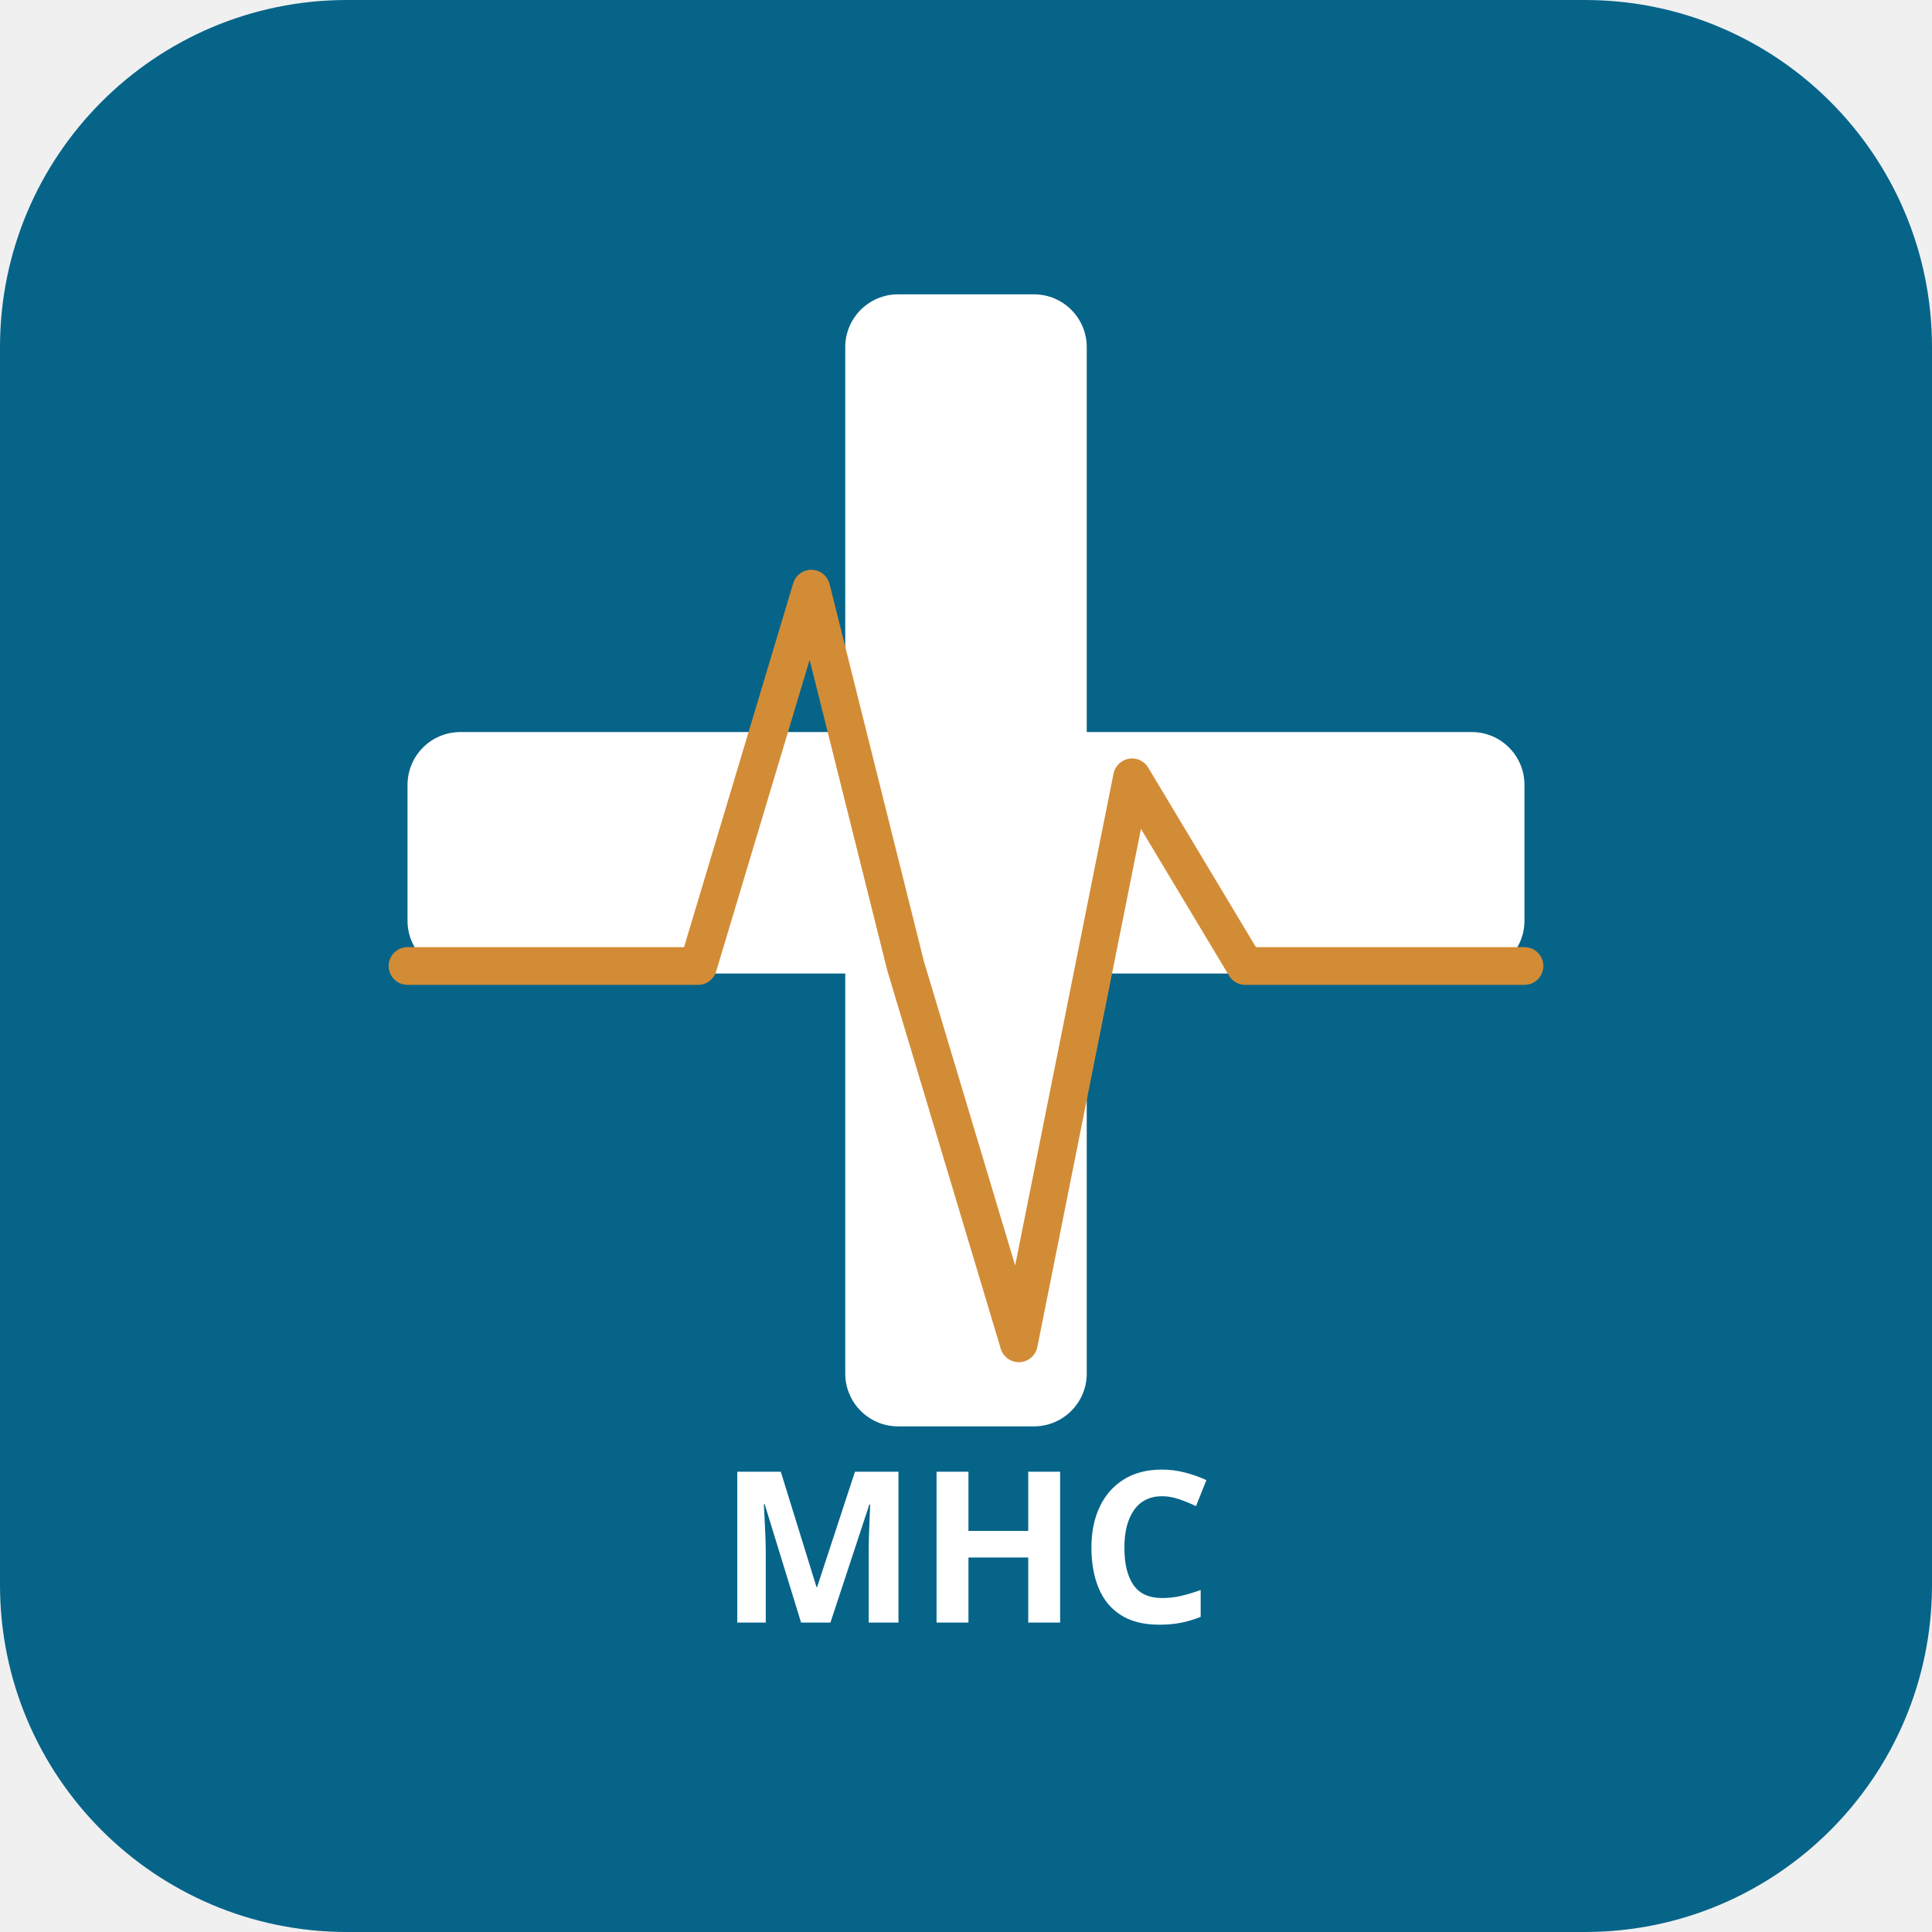
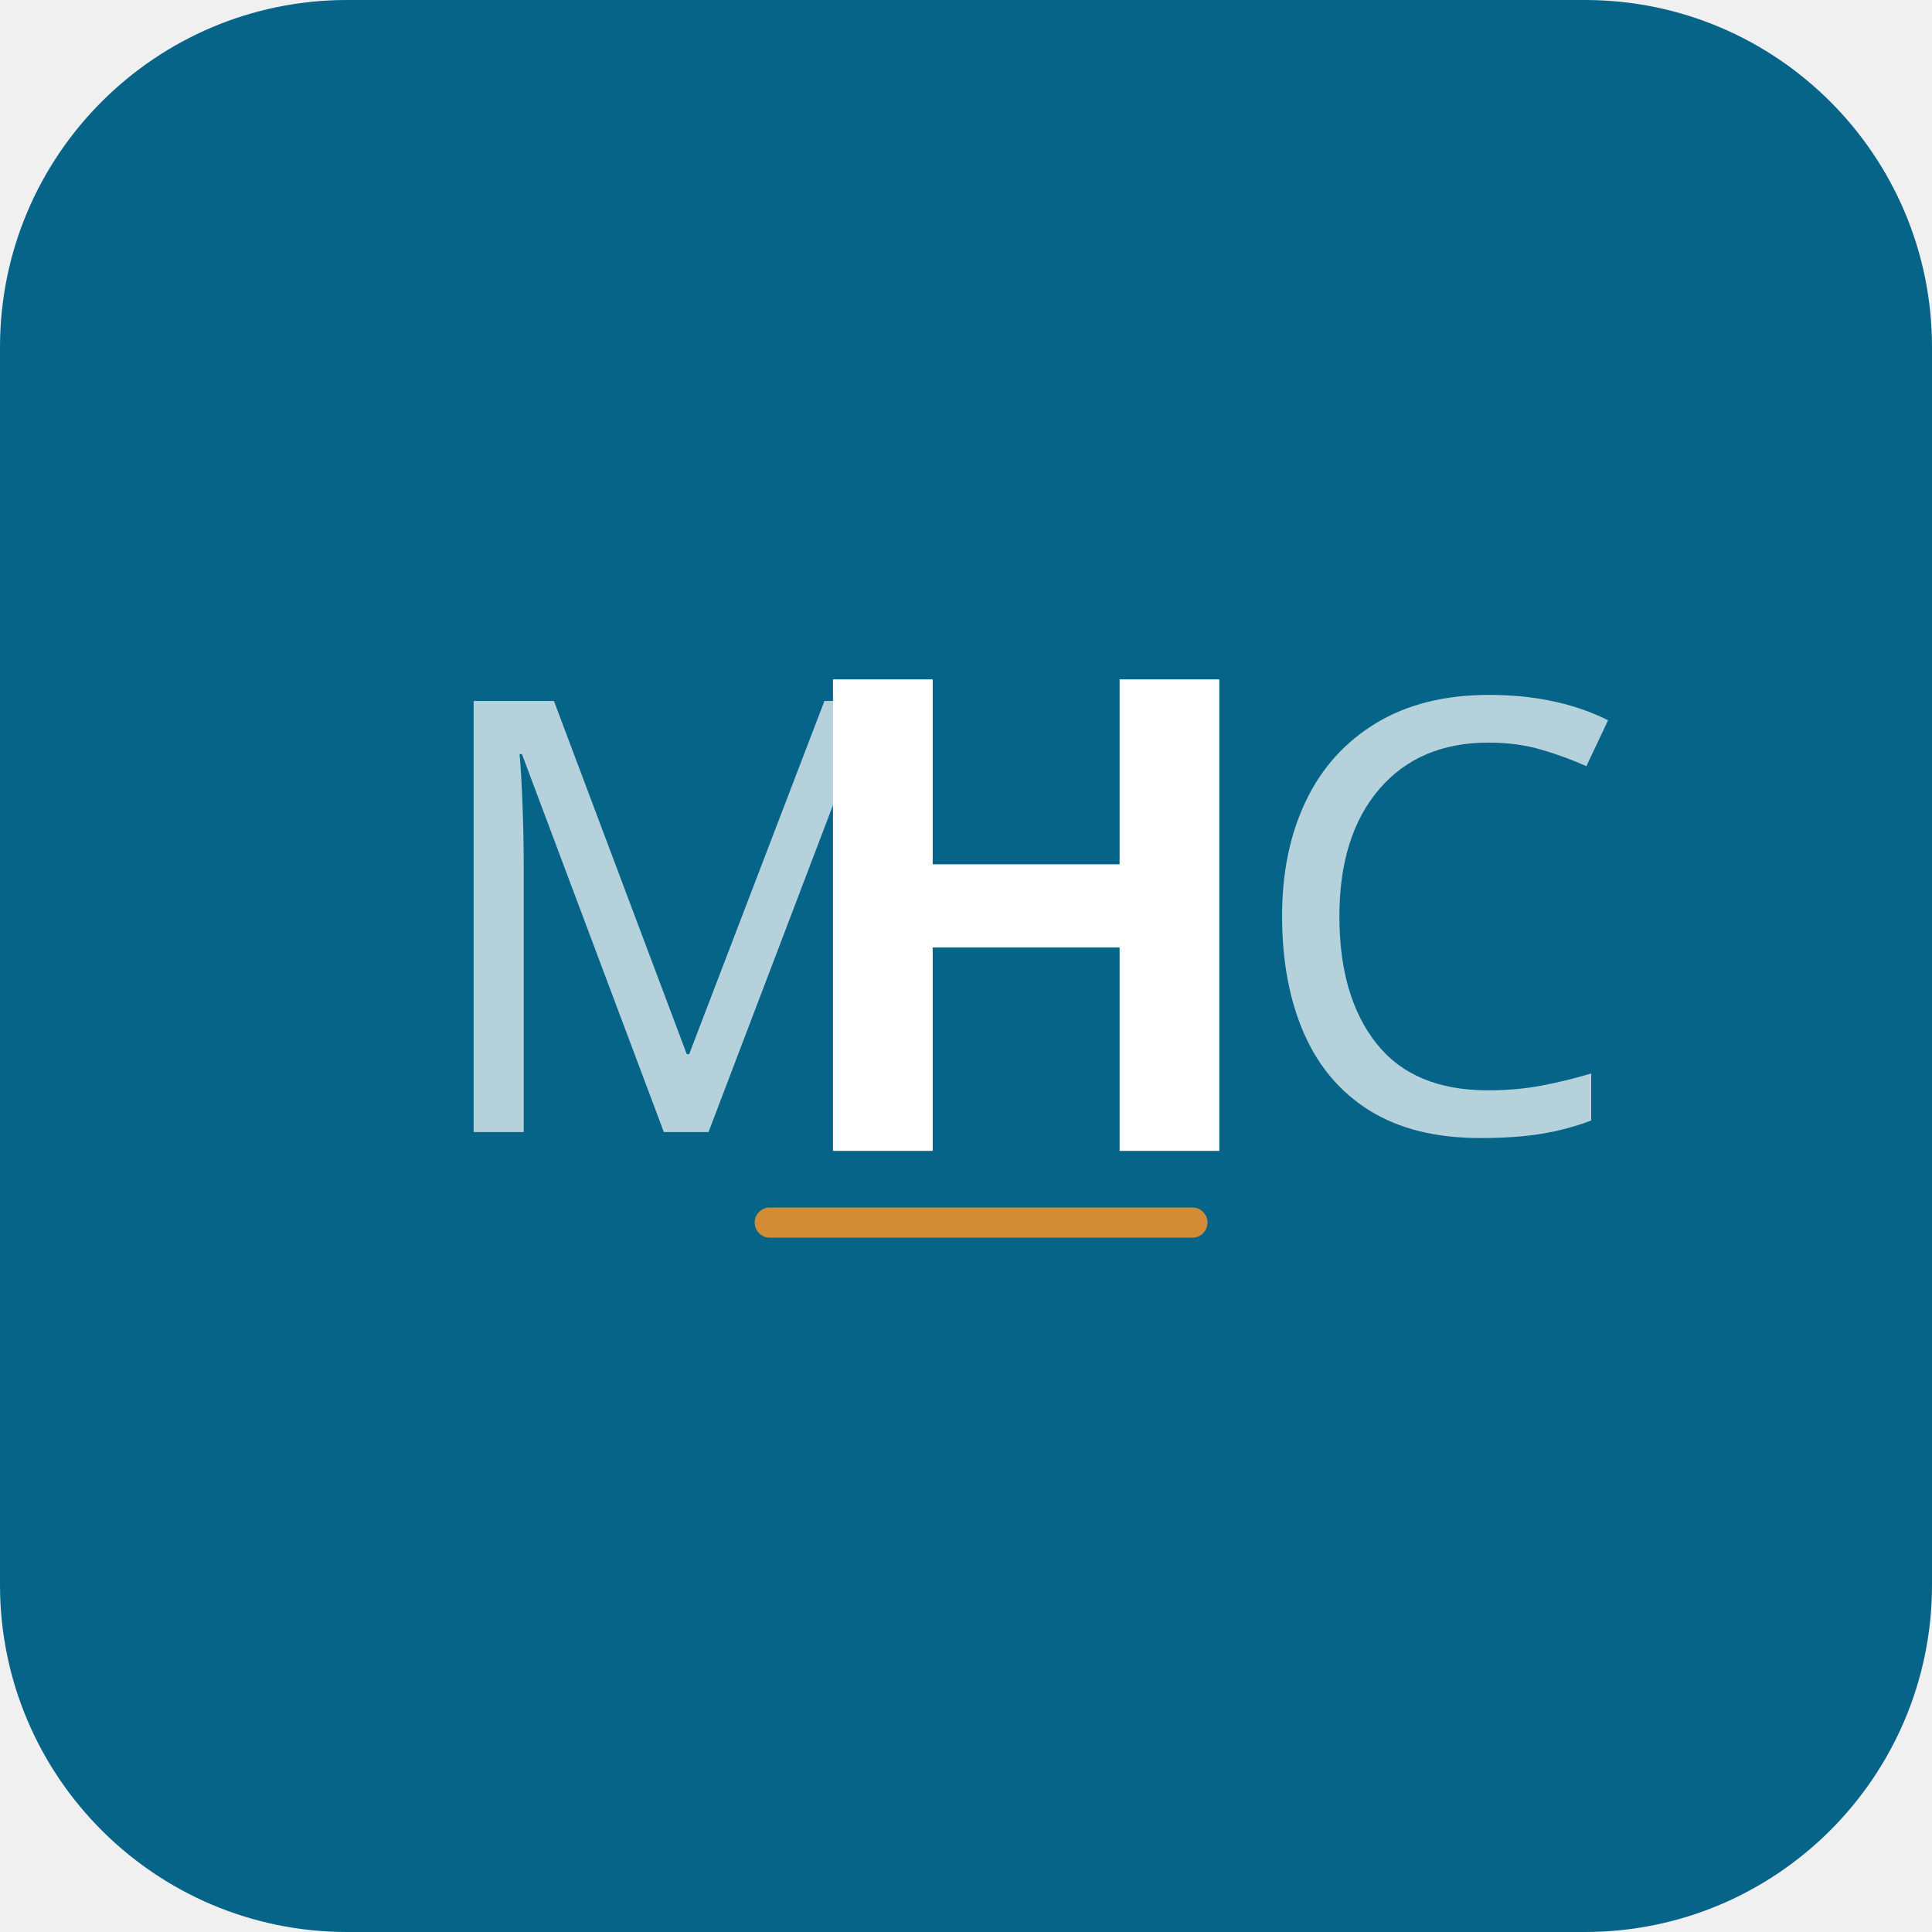
<svg xmlns="http://www.w3.org/2000/svg" viewBox="0 0 512 512">
  <rect width="512" height="512" rx="92" fill="#066489" />
-   <rect x="224" y="78" width="64" height="300" rx="14" fill="#fff" />
-   <rect x="108" y="194" width="296" height="64" rx="14" fill="#fff" />
-   <polyline points="108,256 185,256 215,156 240,256 270,356 300,206 330,256 404,256" fill="none" stroke="#d38c36" stroke-width="10" stroke-linecap="round" stroke-linejoin="round" />
-   <text x="256" y="430" text-anchor="middle" fill="#fff" font-family="sans-serif" font-weight="bold" font-size="56">MHC</text>
+   <text x="110" y="300" fill="#ffffffb3" font-family="system-ui,sans-serif" font-size="160" font-weight="400">M</text>
+   <text x="205" y="305" fill="#ffffff" font-family="system-ui,sans-serif" font-size="175" font-weight="700">H</text>
+   <text x="330" y="300" fill="#ffffffb3" font-family="system-ui,sans-serif" font-size="160" font-weight="400">C</text>
+   <rect x="200" y="320" width="120" height="8" rx="4" fill="#d38c36" />
</svg>
